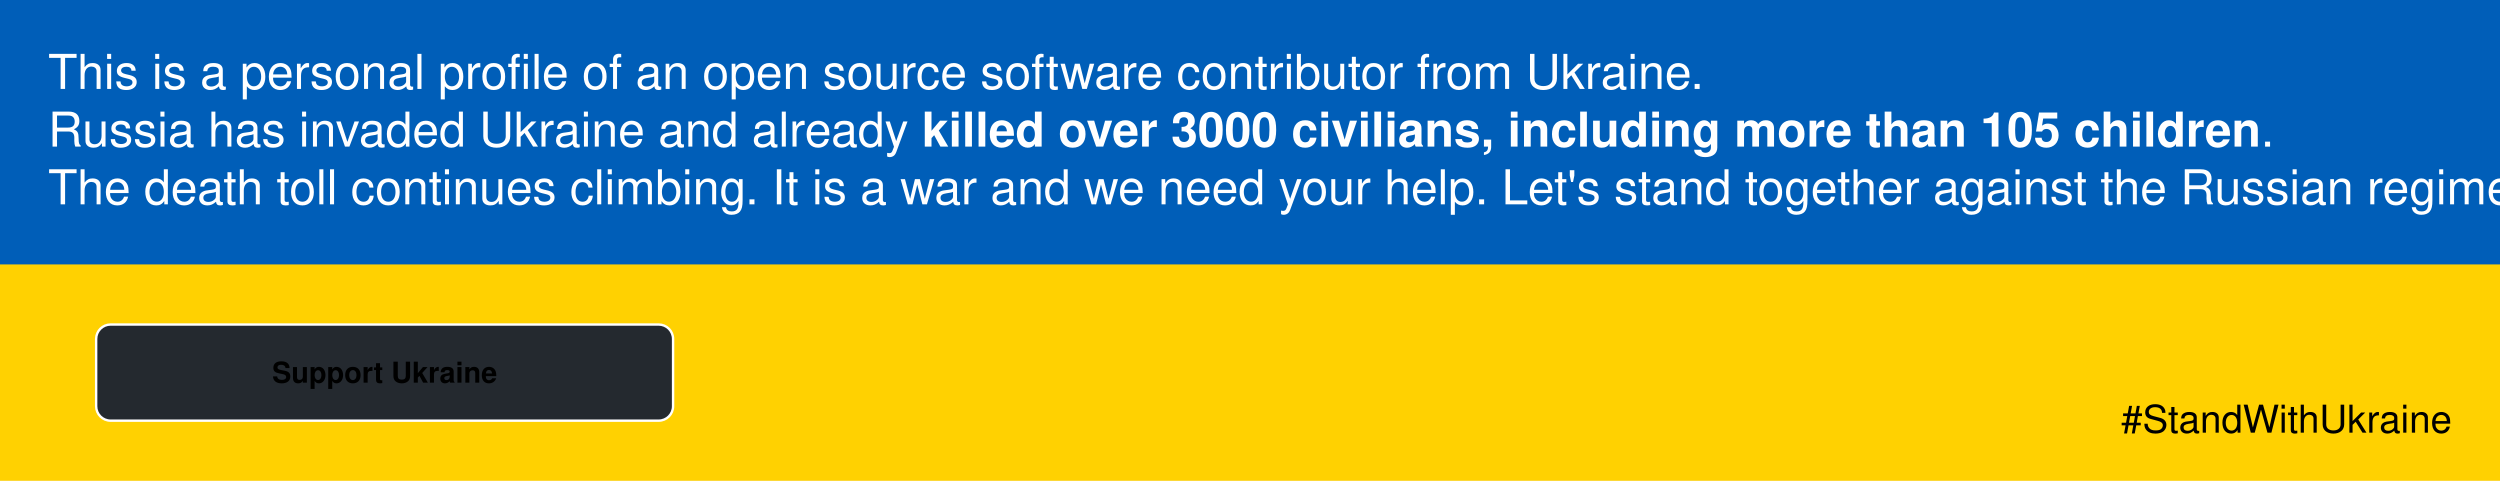
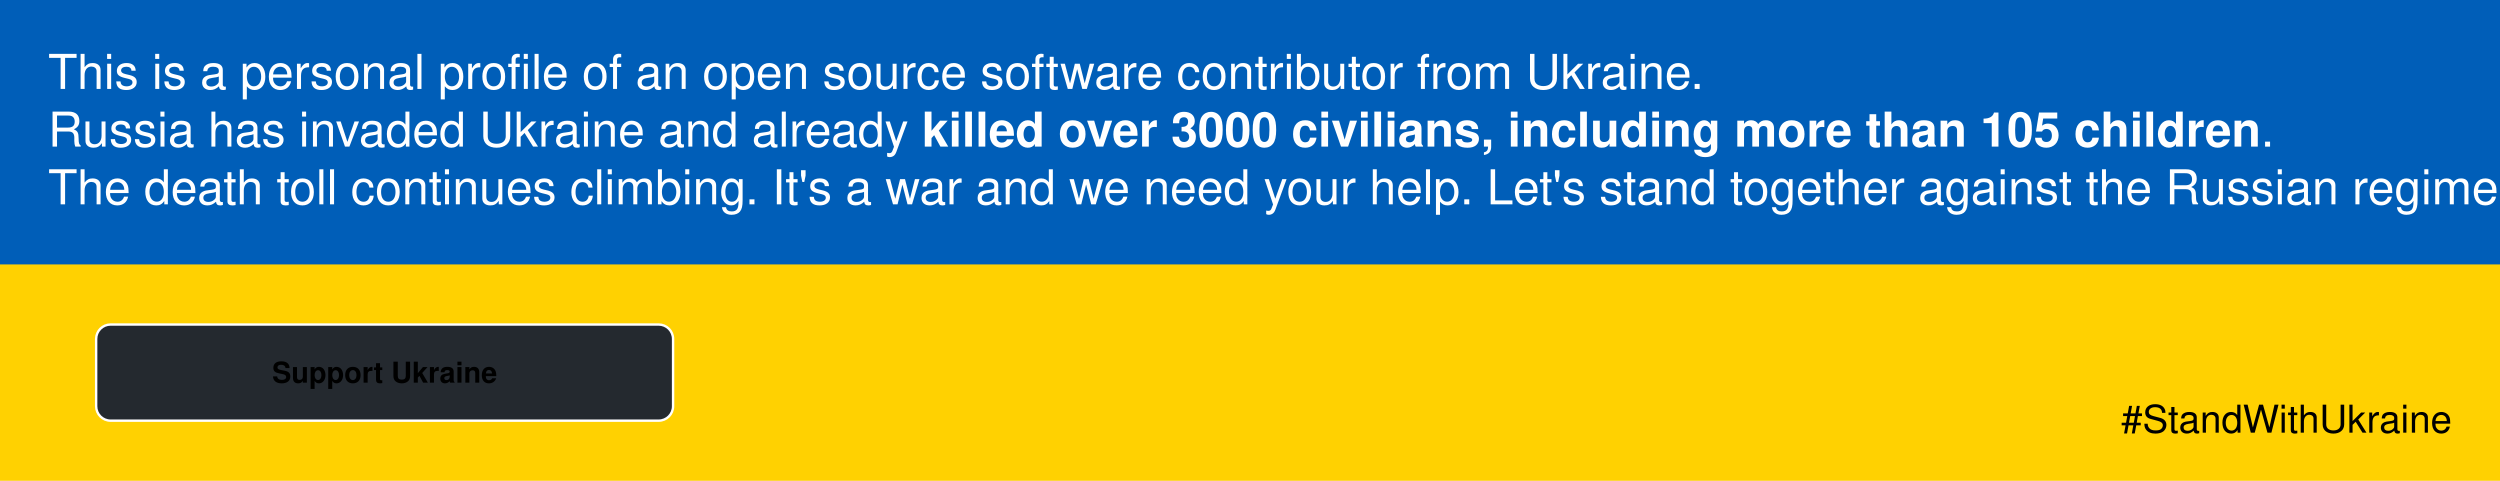
<svg xmlns="http://www.w3.org/2000/svg" viewBox="0 0 1040 200">
  <style>
@namespace svg url(http://www.w3.org/2000/svg);

svg {
  font-family: BlinkMacSystemFont, "Segoe UI", Helvetica, Arial, sans-serif, "Apple Color Emoji", "Segoe UI Emoji";
}

svg|a:link, svg|a:visited {
  cursor: pointer;
}

svg|a text {
  fill: white;
  font-size: 18px;
}

svg|a:hover &gt; .button, svg|a:active &gt; .button {
  fill: white;
  stroke: #24292f;
}

svg|a:hover &gt; text, svg|a:active &gt; text {
  fill: #24292f;
}

.button {
  stroke: white;
  fill: #24292f;
}

.flag-blue {
  fill: #005eb8;
}

.flag-yellow {
  fill: #ffd101;
}

.bg {
  fill: #f6f8fa;
  stroke: #d0d7de;
  stroke-width: 0.8px;
}

.message {
  fill: white;
}

.hashtag {
  font-size: 16px;
  fill: black;
}

.mobile-only {
  display: none;
}

@media (max-width: 600px) {
  svg &gt; * {
    display: none;
  }

  svg &gt; rect, .mobile, .mobile-only {
    display: inherit;
  }

  svg|a text {
    font-size: 34px;
    font-weight: bold;
  }

  .message, .hashtag {
    font-size: 30px;
  }
}
  </style>
  <rect x="0" y="0" width="100%" height="100%" class="flag-yellow" />
  <rect x="0" y="0" width="100%" height="110px" class="flag-blue" />
  <text x="0" y="25" font-size="20" dy="0" class="message">
    <tspan x="20" dy=".6em">This is a personal profile of an open source software contributor from Ukraine.</tspan>
    <tspan x="20" dy="1.2em">Russia has invaded Ukraine and already <tspan font-weight="bold">killed over 3000 civilians, including more than 105 children</tspan>.</tspan>
-     <tspan x="20" dy="1.2em">The death toll continues climbing. It is a war and we need your help. Let's stand together against the Russian regime.</tspan>
+     <tspan x="20" dy="1.2em">The death toll continues climbing. It's a war and we need your help. Let's stand together against the Russian regime.</tspan>
  </text>
  <g>
    <a href="https://github.com/vshymanskyy/StandWithUkraine/blob/main/docs/README.md">
      <rect x="40" y="135" width="240" height="40" rx="6" class="button" />
      <text x="160" y="155" dominant-baseline="middle" font-weight="bold" text-anchor="middle">Support Ukraine</text>
    </a>
  </g>
  <g class="mobile-only">
    <text x="0" y="25" font-size="20" dy="0" class="message">
      <tspan x="20" dy=".6em">Russia has invaded Ukraine and already <tspan font-weight="bold">killed over 3000 civilians.</tspan>
      </tspan>
-       <tspan x="20" dy="1.35em">The death toll continues climbing. It is a war and we need your help.</tspan>
+       <tspan x="20" dy="1.35em">The death toll continues climbing. It's a war and we need your help.</tspan>
    </text>
    <a href="https://github.com/vshymanskyy/StandWithUkraine/blob/main/docs/README.md">
      <rect x="340" y="120" width="360" height="70" rx="10" class="button" />
      <text x="520" y="155" dominant-baseline="middle" text-anchor="middle">Support Ukraine</text>
    </a>
  </g>
  <text x="1020" y="180" class="hashtag mobile" text-anchor="end">
      #StandWithUkraine
  </text>
</svg>
